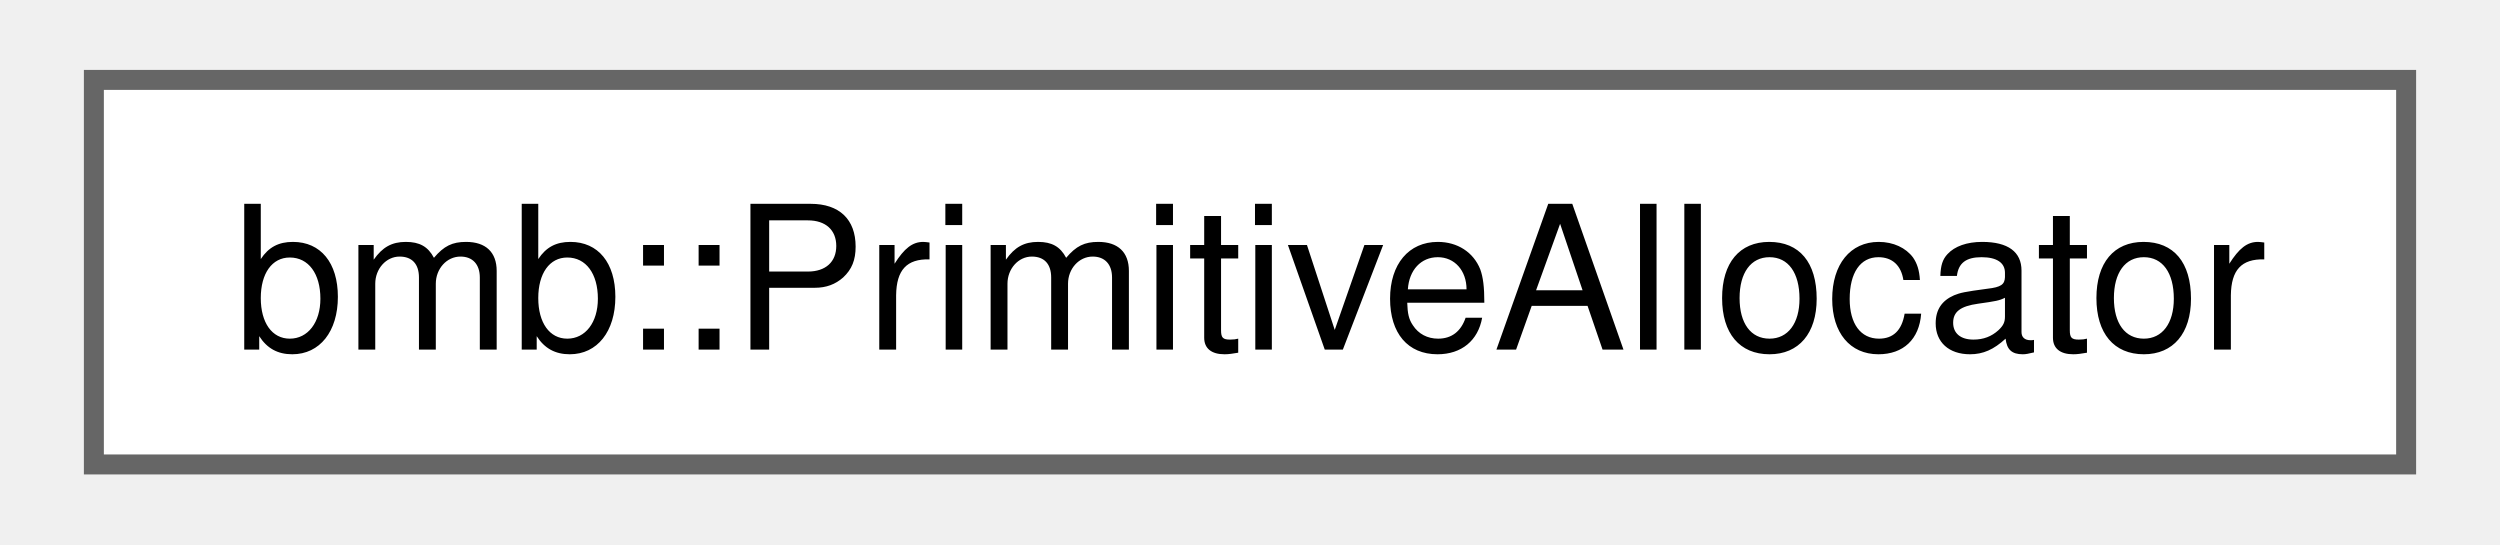
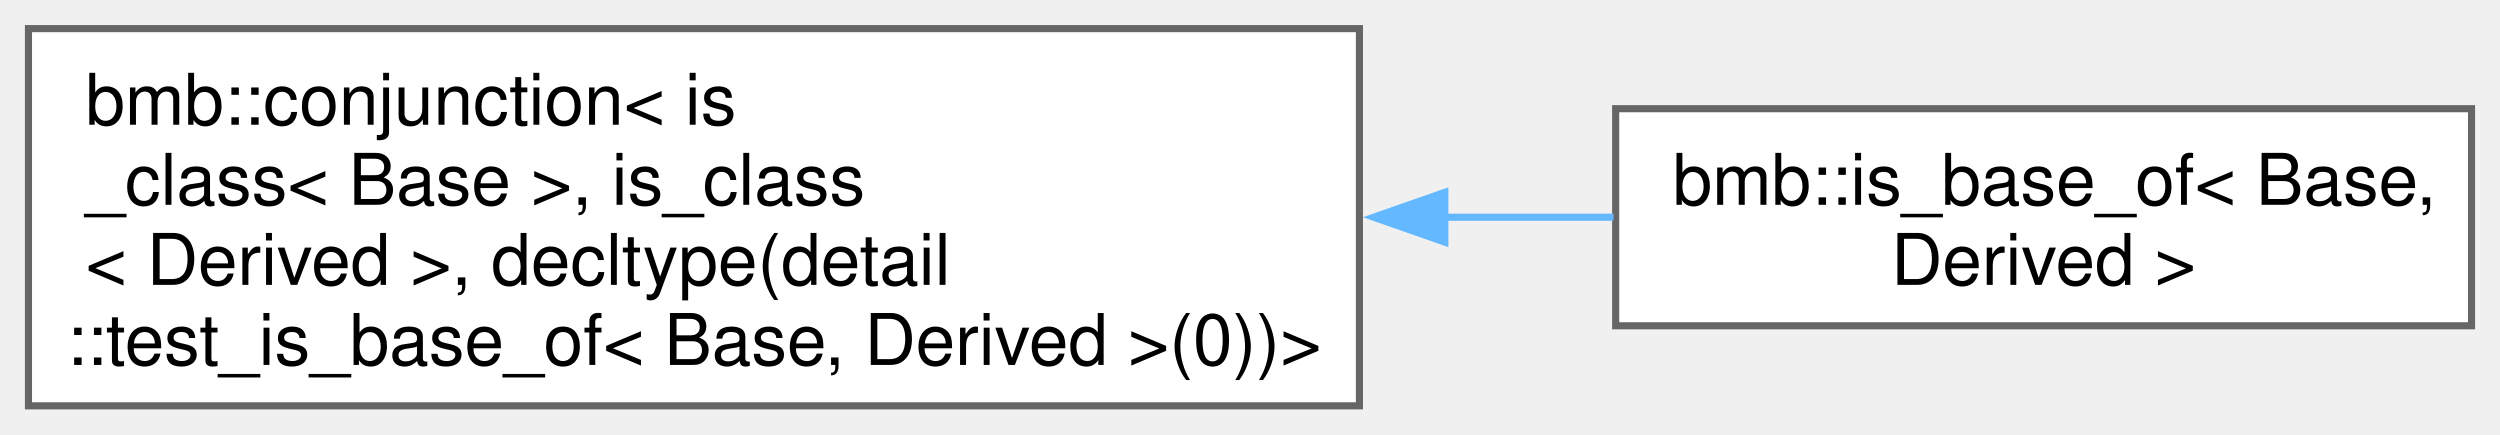
- <svg xmlns="http://www.w3.org/2000/svg" xmlns:xlink="http://www.w3.org/1999/xlink" width="124pt" height="27pt" viewBox="0.00 0.00 123.75 27.25">
-   <g id="graph0" class="graph" transform="scale(1 1) rotate(0) translate(4 23.25)">
+ <svg xmlns="http://www.w3.org/2000/svg" xmlns:xlink="http://www.w3.org/1999/xlink" width="351pt" height="61pt" viewBox="0.00 0.00 351.25 61.00">
+   <g id="graph0" class="graph" transform="scale(1 1) rotate(0) translate(4 57)">
    <g id="Node000000" class="node">
      <g id="a_Node000000">
-         <a xlink:href="classbmb_1_1_primitive_allocator.html" target="_top" xlink:title="Allocator-proxy for new/delete operators.">
-           <polygon fill="white" stroke="#666666" points="115.75,-19.25 0,-19.25 0,0 115.75,0 115.75,-19.25" />
-           <text text-anchor="middle" x="57.88" y="-5.75" font-family="Helvetica,sans-Serif" font-size="10.00">bmb::PrimitiveAllocator</text>
+         <a xlink:href="structbmb_1_1conjunction.html" target="_top" xlink:title=" ">
+           <polygon fill="white" stroke="#666666" points="187,-53 0,-53 0,0 187,0 187,-53" />
+           <text text-anchor="start" x="8" y="-39.5" font-family="Helvetica,sans-Serif" font-size="10.00">bmb::conjunction&lt; is</text>
+           <text text-anchor="start" x="8" y="-28.25" font-family="Helvetica,sans-Serif" font-size="10.00">_class&lt; Base &gt;, is_class</text>
+           <text text-anchor="start" x="8" y="-17" font-family="Helvetica,sans-Serif" font-size="10.00">&lt; Derived &gt;, decltype(detail</text>
+           <text text-anchor="middle" x="93.5" y="-5.75" font-family="Helvetica,sans-Serif" font-size="10.00">::test_is_base_of&lt; Base, Derived &gt;(0))&gt;</text>
+         </a>
+       </g>
+     </g>
+     <g id="Node000001" class="node">
+       <g id="a_Node000001">
+         <a xlink:href="structbmb_1_1is__base__of.html" target="_top" xlink:title="is_base_of">
+           <polygon fill="white" stroke="#666666" points="343.25,-41.75 223,-41.75 223,-11.25 343.25,-11.25 343.25,-41.75" />
+           <text text-anchor="start" x="231" y="-28.25" font-family="Helvetica,sans-Serif" font-size="10.00">bmb::is_base_of&lt; Base,</text>
+           <text text-anchor="middle" x="283.12" y="-17" font-family="Helvetica,sans-Serif" font-size="10.00"> Derived &gt;</text>
+         </a>
+       </g>
+     </g>
+     <g id="edge1_Node000000_Node000001" class="edge">
+       <g id="a_edge1_Node000000_Node000001">
+         <a xlink:title=" ">
+           <path fill="none" stroke="#63b8ff" d="M198.98,-26.5C207.07,-26.5 215.06,-26.5 222.7,-26.5" />
+           <polygon fill="#63b8ff" stroke="#63b8ff" points="199,-23 189,-26.5 199,-30 199,-23" />
        </a>
      </g>
    </g>
  </g>
</svg>
